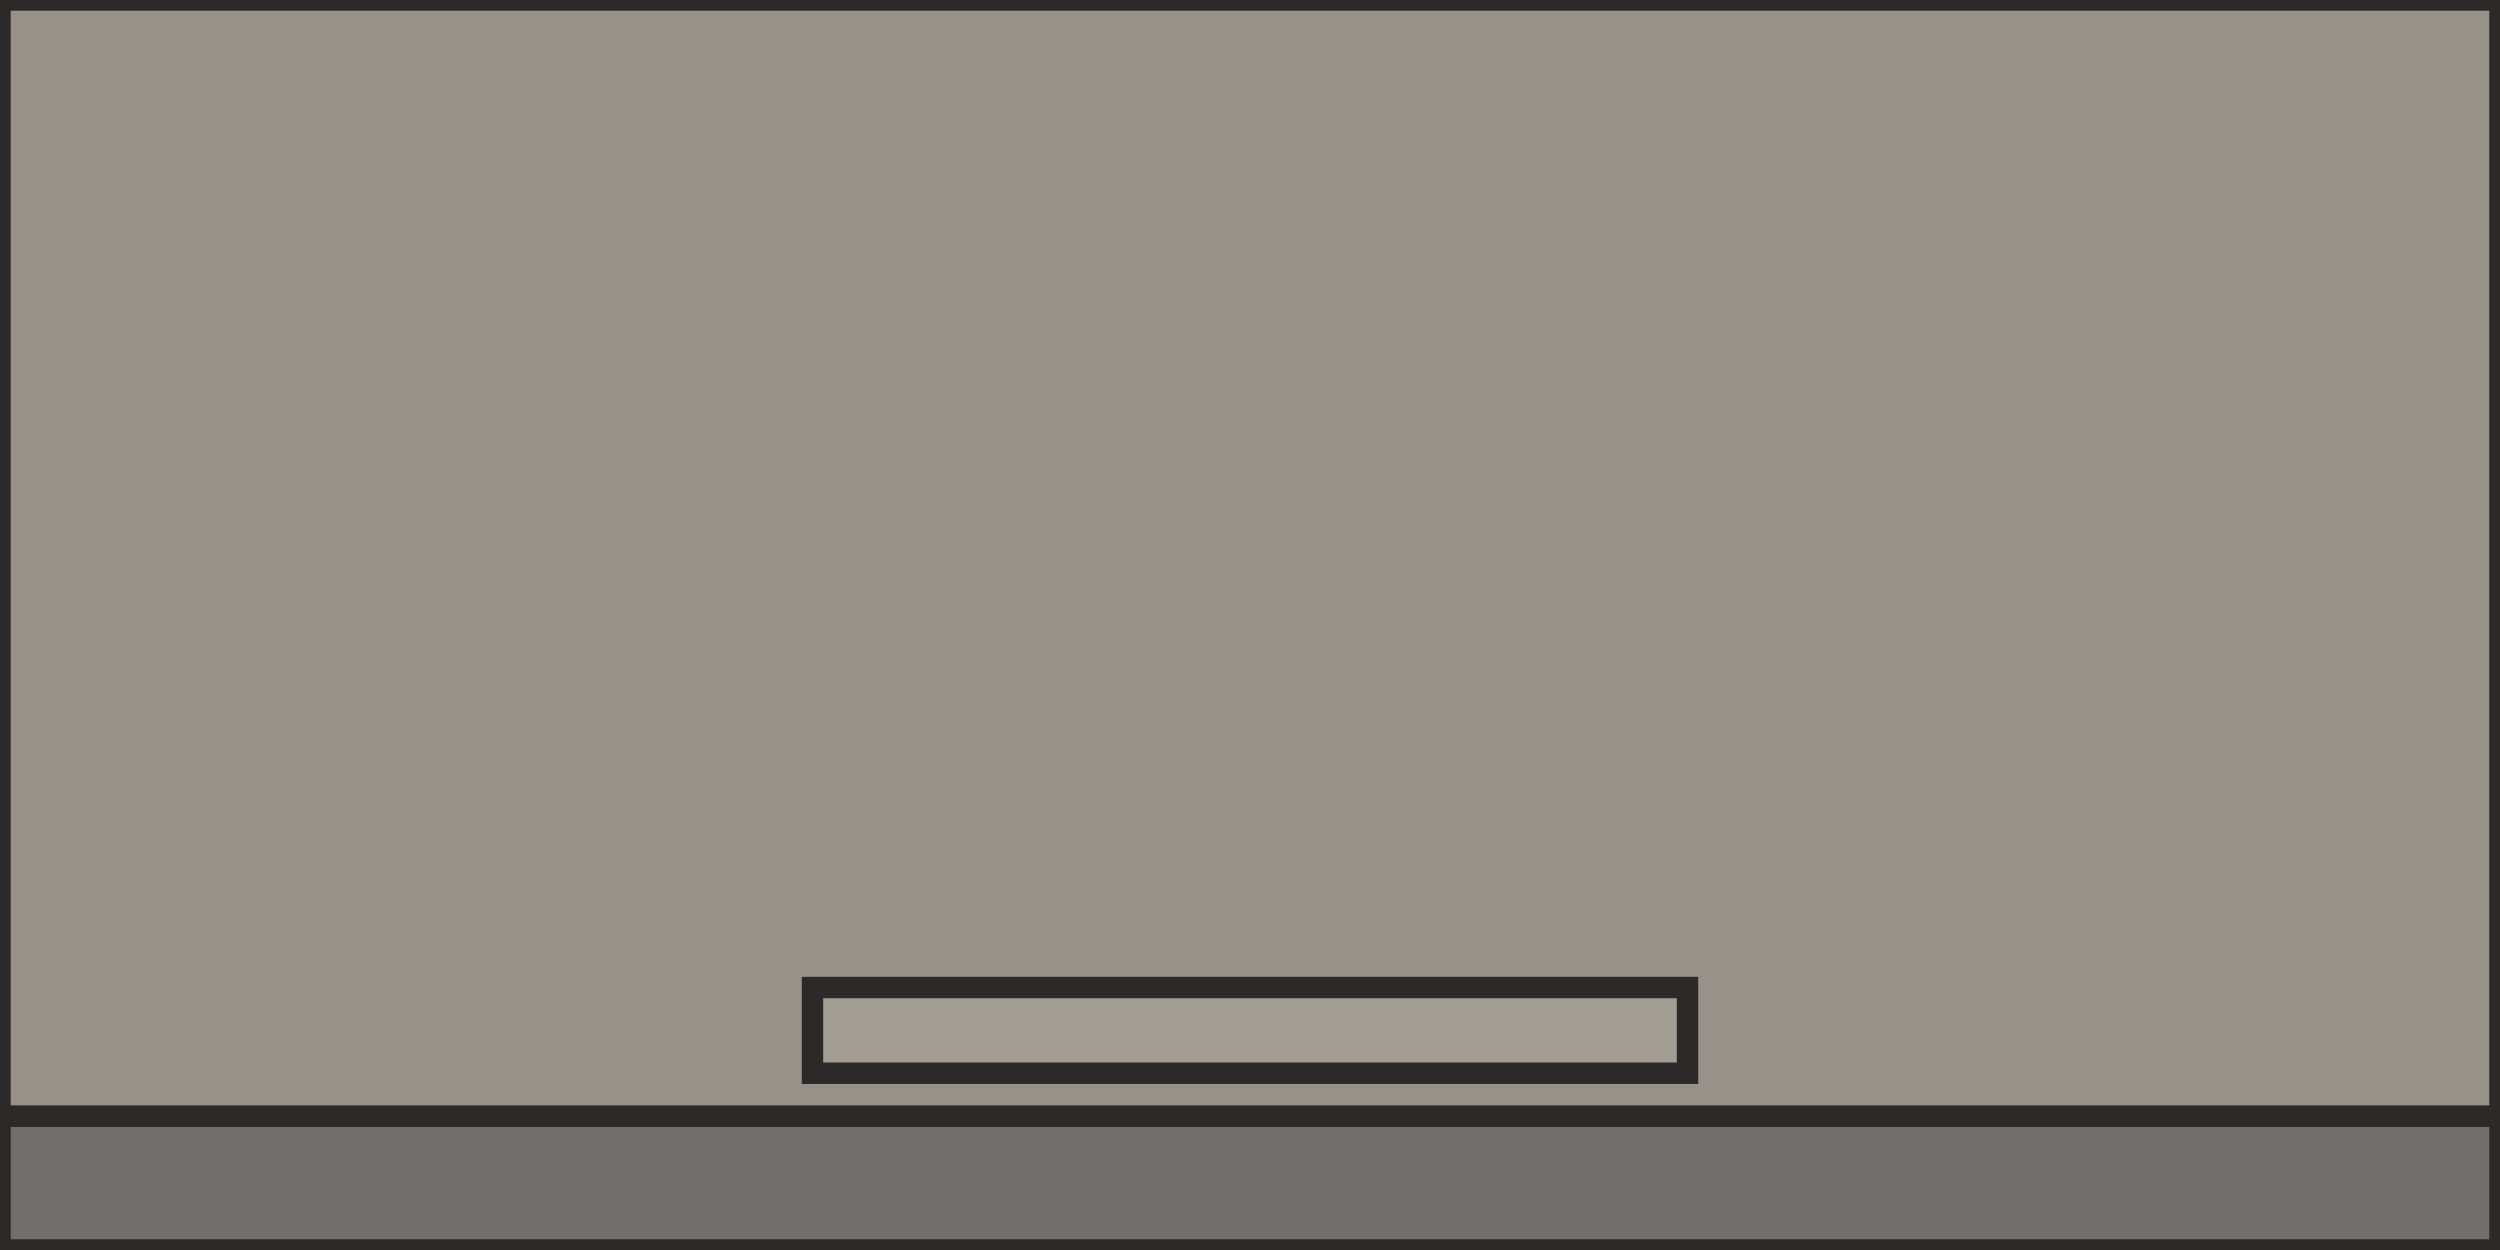
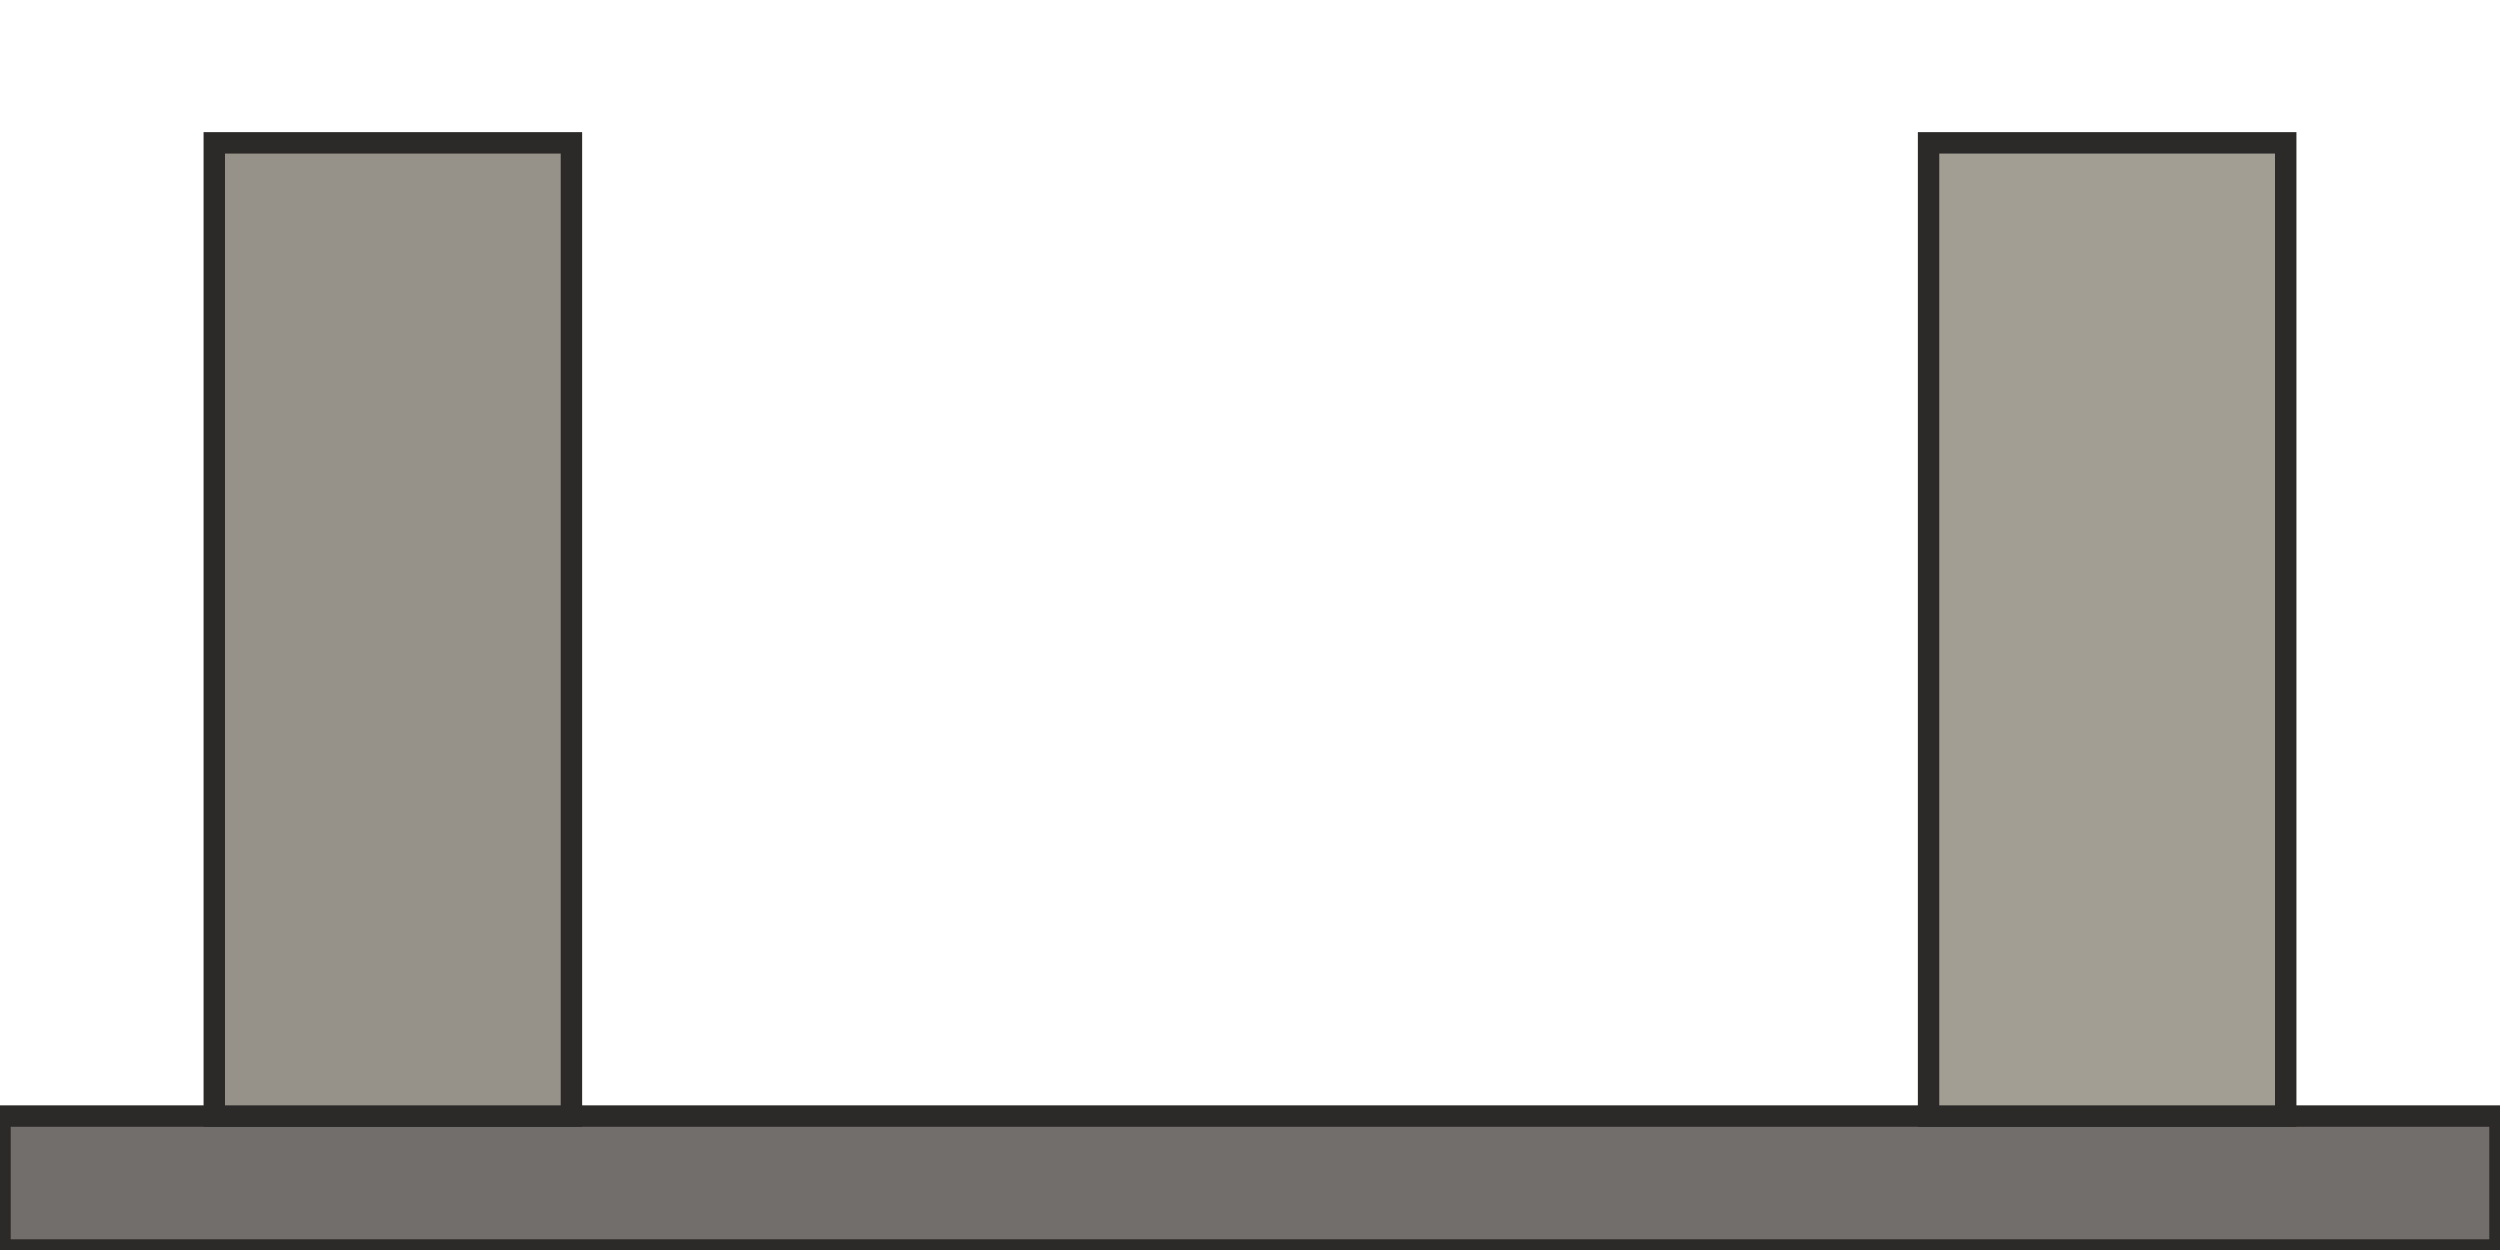
<svg xmlns="http://www.w3.org/2000/svg" shape-rendering="geometricPrecision" viewBox="0 0 1400 700" width="1400" height="700" data-block-variant="union">
  <g>
    <path d="M 0 700 L 0 625 L 1400 625 L 1400 700 L 0 700 Z" fill="#726e6c" stroke="#2c2a28" stroke-width="12" id="desk-top" class="oando-fluid-ws-linear-1400" />
-     <path d="M 0 625 L 0 0 L 1400 0 L 1400 625 L 0 625 Z" fill="#96928a" stroke="#2c2a28" stroke-width="12" id="desk-body" class="oando-fluid-ws-linear-1400" />
-     <path d="M 455 601 L 455 553 L 945 553 L 945 601 L 455 601 Z" fill="#a29e94" stroke="#2c2a28" stroke-width="12" id="desk-knee-space" class="oando-fluid-ws-linear-1400" />
+     <path d="M 120 625 L 120 80 L 320 80 L 320 625 L 120 625 Z" fill="#96928a" stroke="#2c2a28" stroke-width="12" id="pedestal-l" class="oando-fluid-ws-linear-1400" />
+     <path d="M 1080 625 L 1080 80 L 1280 80 L 1280 625 L 1080 625 Z" fill="#a29e94" stroke="#2c2a28" stroke-width="12" id="pedestal-r" class="oando-fluid-ws-linear-1400" />
  </g>
</svg>
